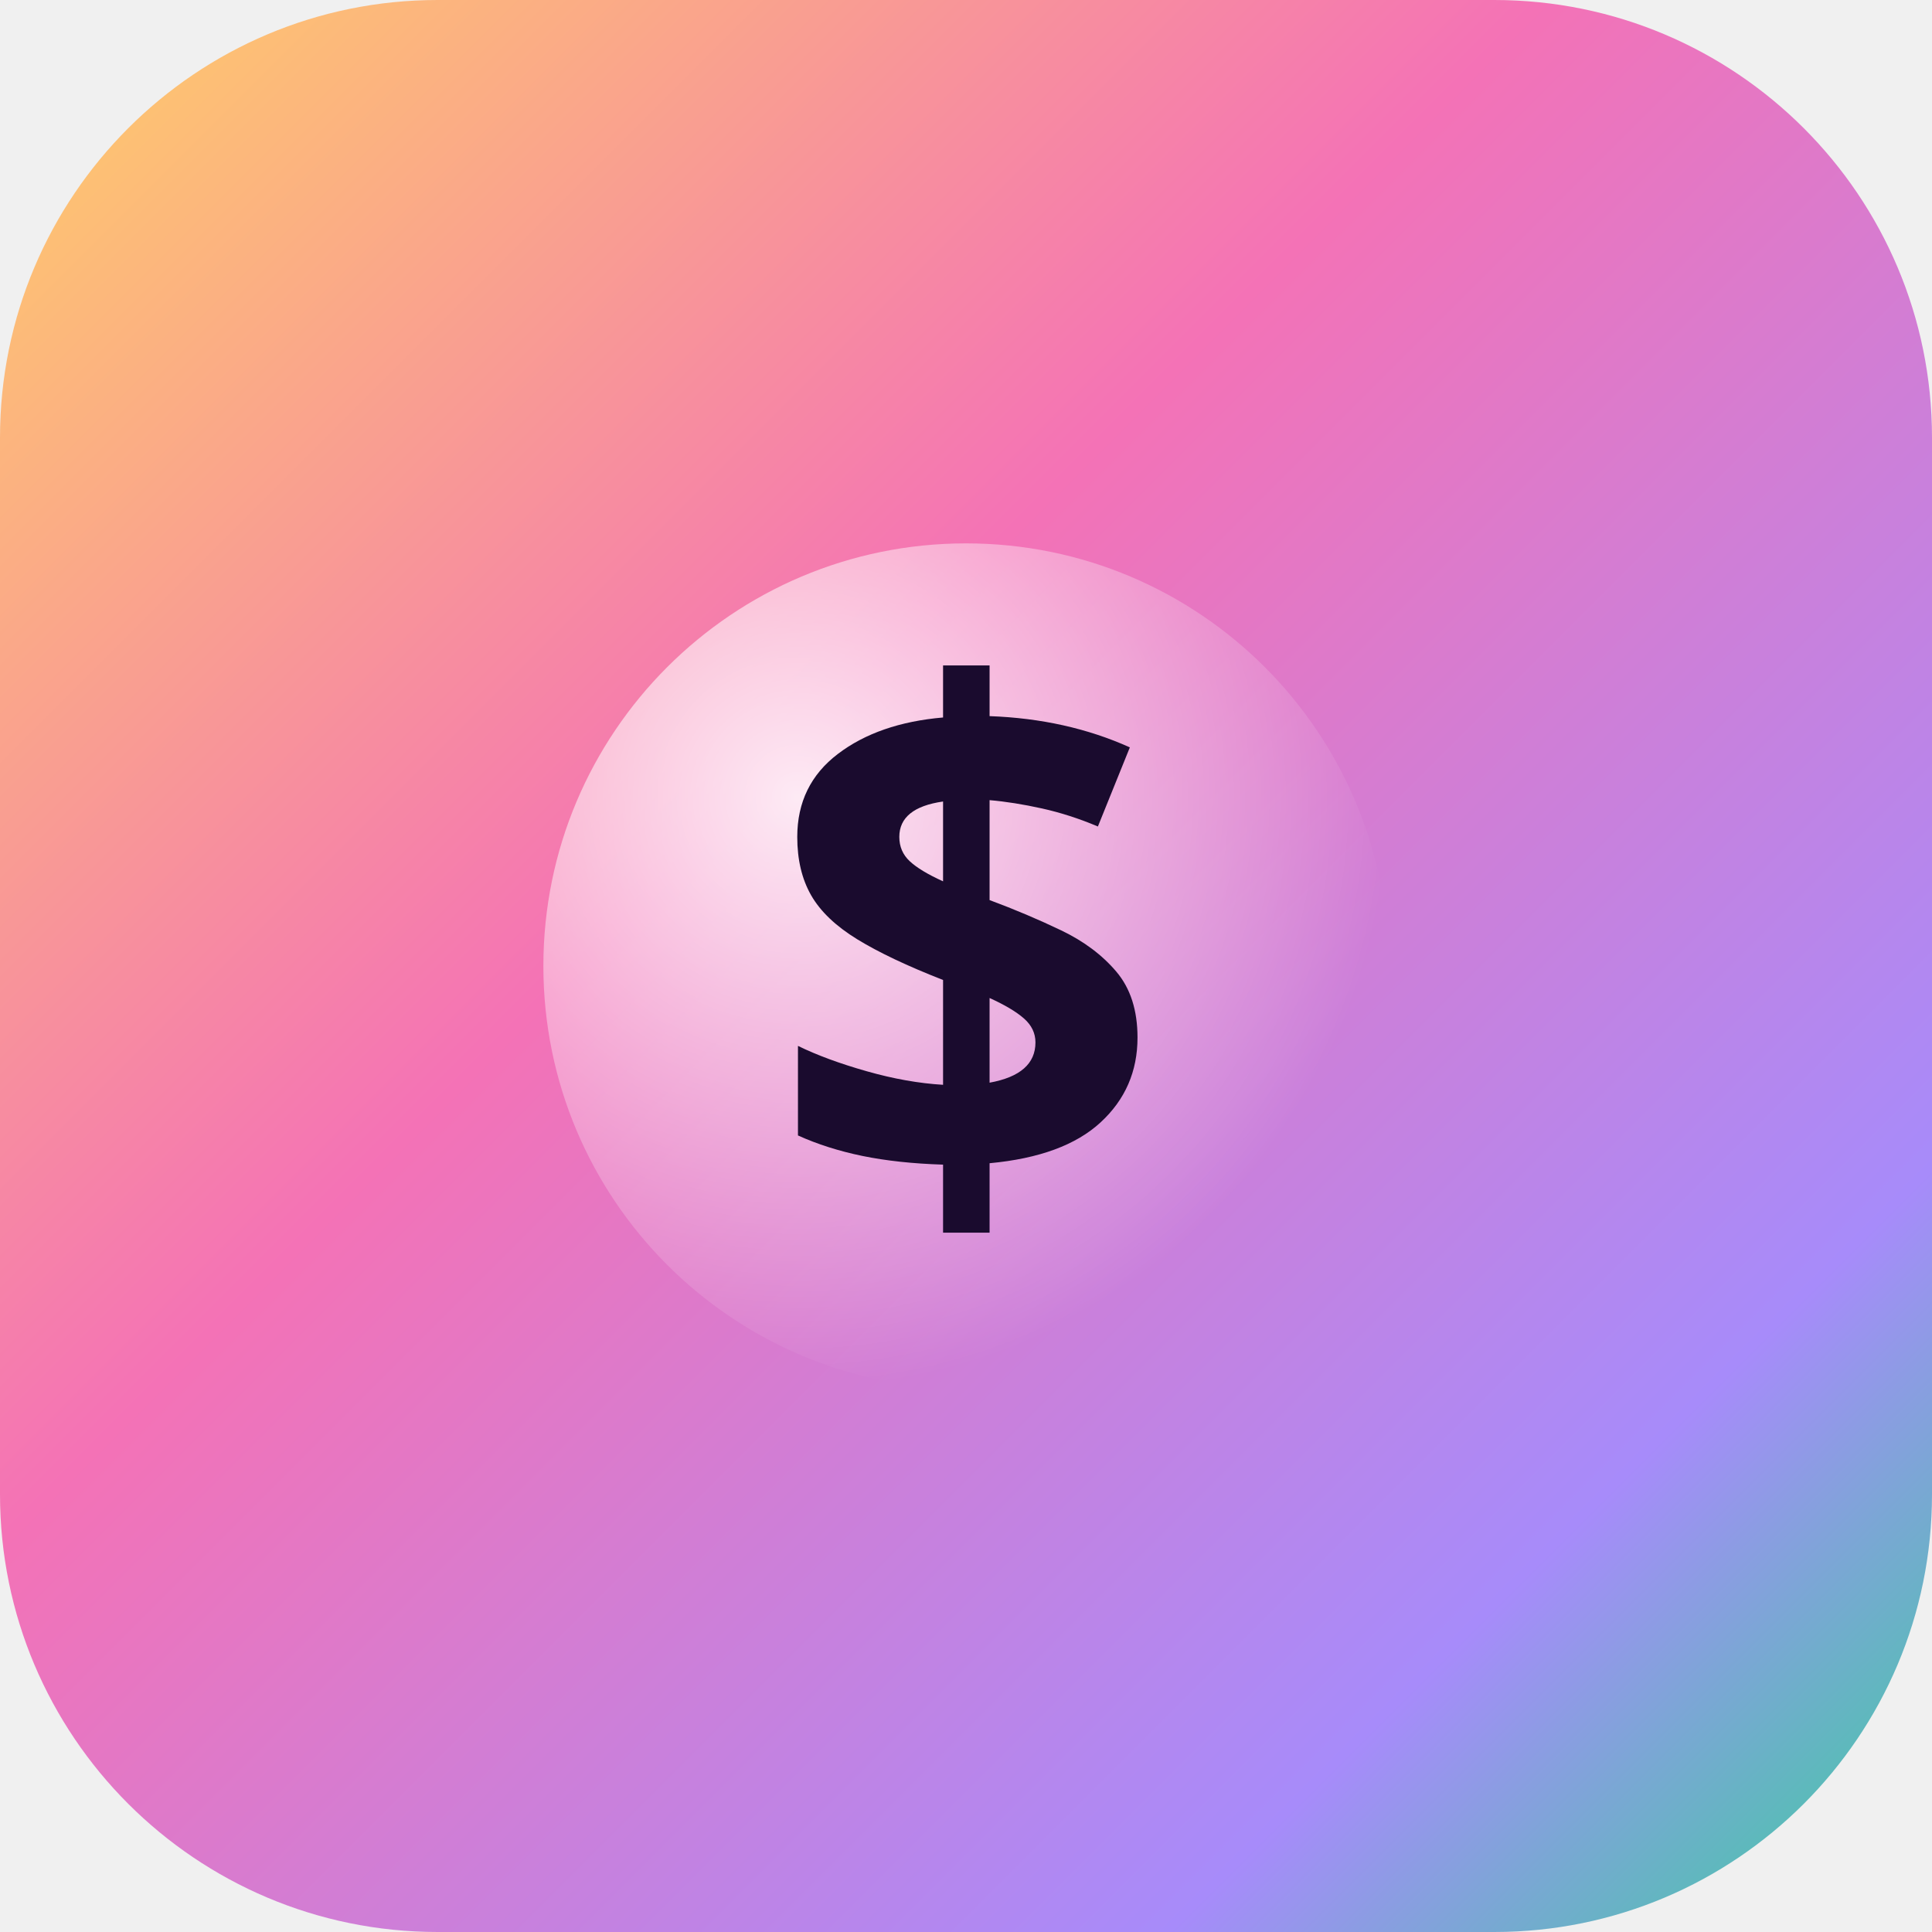
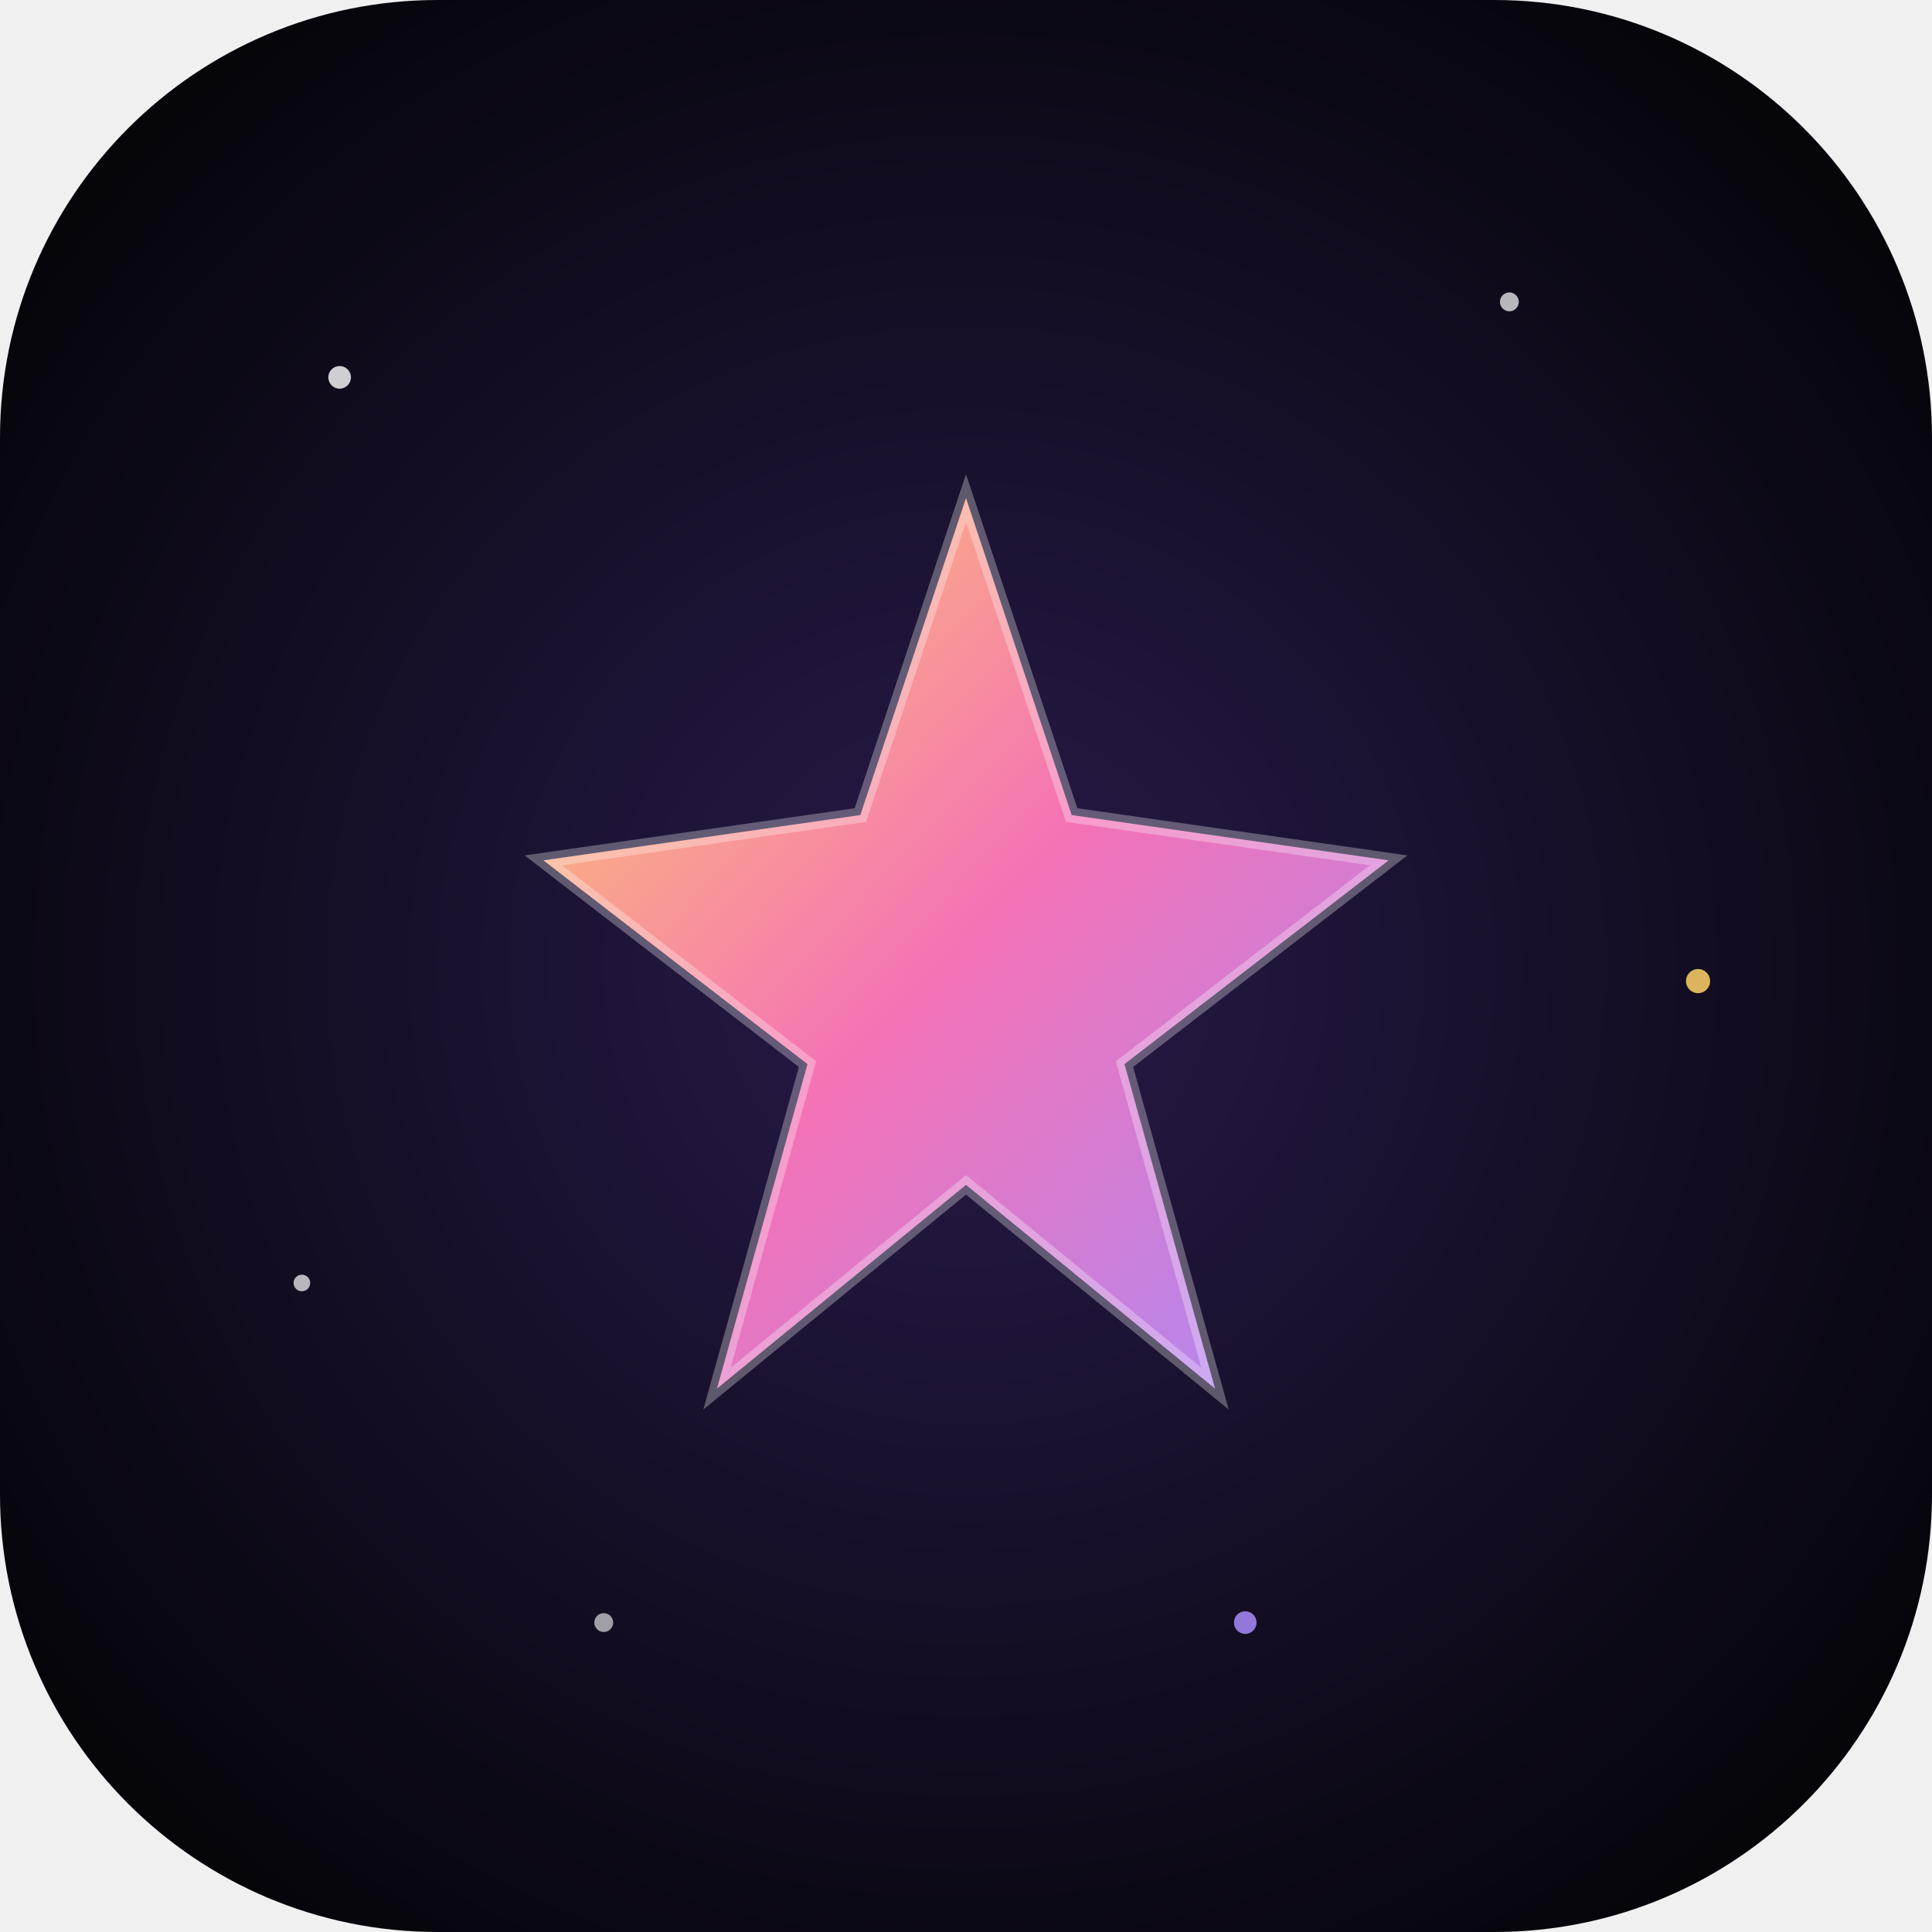
<svg xmlns="http://www.w3.org/2000/svg" viewBox="0 0 512 512">
  <defs>
-     <linearGradient id="g" x1="0" y1="0" x2="1" y2="1">
+     <radialGradient id="bg" cx=".5" cy=".5" r=".6">
+       <stop offset="0" stop-color="#2a1a4a" />
+       <stop offset="1" stop-color="#05050a" />
+     </radialGradient>
+     <linearGradient id="star" x1="0" y1="0" x2="1" y2="1">
      <stop offset="0" stop-color="#ffd166" />
-       <stop offset=".4" stop-color="#f472b6" />
-       <stop offset=".8" stop-color="#a78bfa" />
-       <stop offset="1" stop-color="#34d399" />
+       <stop offset=".5" stop-color="#f472b6" />
+       <stop offset="1" stop-color="#a78bfa" />
    </linearGradient>
-     <radialGradient id="s" cx=".3" cy=".3" r=".7">
-       <stop offset="0" stop-color="#ffffff" stop-opacity=".85" />
-       <stop offset="1" stop-color="#ffffff" stop-opacity="0" />
-     </radialGradient>
  </defs>
-   <rect width="512" height="512" rx="116" fill="url(#g)" />
-   <circle cx="256" cy="256" r="112" fill="url(#s)" />
-   <text x="256" y="316" text-anchor="middle" font-family="system-ui,sans-serif" font-weight="900" font-size="184" fill="#1a0b2e">$</text>
+   <rect width="512" height="512" rx="116" fill="url(#bg)" />
+   <g fill="#fff">
+     <circle cx="90" cy="100" r="3" opacity=".8" />
+     <circle cx="400" cy="80" r="2.5" opacity=".7" />
+     <circle cx="80" cy="340" r="2.2" opacity=".7" />
+     <circle cx="160" cy="430" r="2.5" opacity=".6" />
+     <circle cx="450" cy="260" r="3.2" fill="#ffd166" opacity=".85" />
+     <circle cx="330" cy="430" r="3" fill="#a78bfa" opacity=".85" />
+   </g>
+   <g transform="translate(256 256)">
+     <path d="M0 -124 L28 -40 L112 -28 L42 26 L66 112 L0 58 L-66 112 L-42 26 L-112 -28 L-28 -40 Z" fill="url(#star)" stroke="#fff" stroke-opacity=".3" stroke-width="4" />
+   </g>
</svg>
